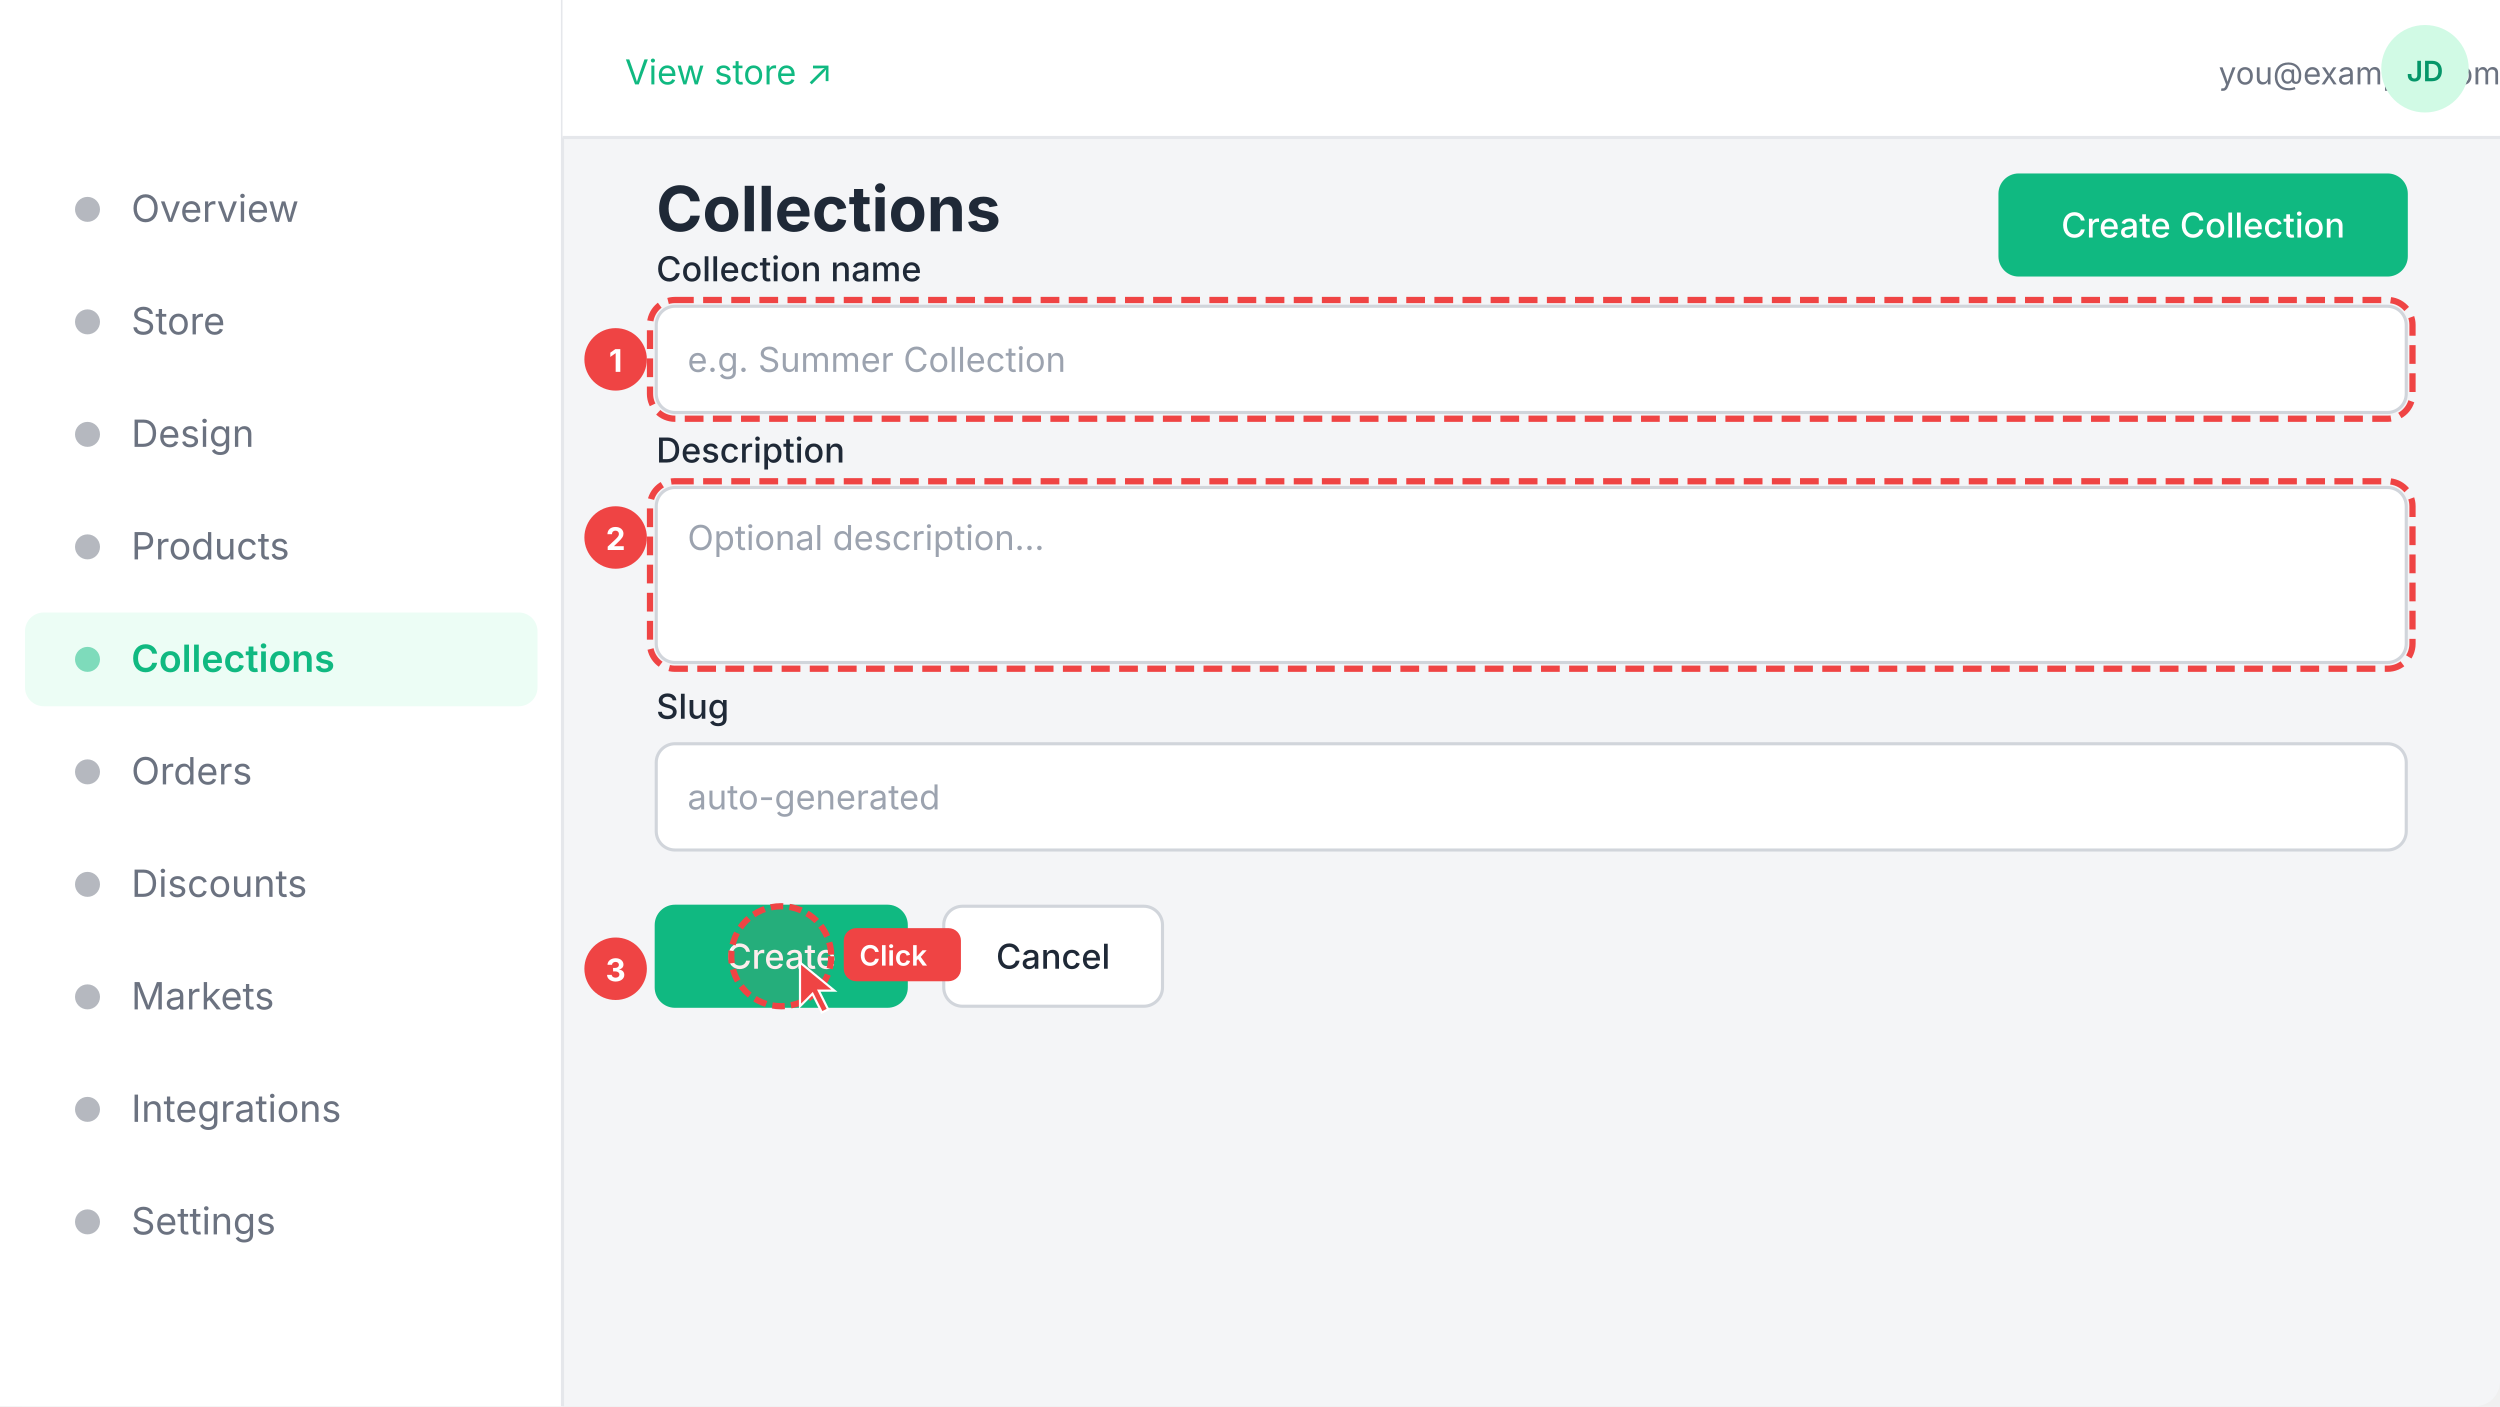
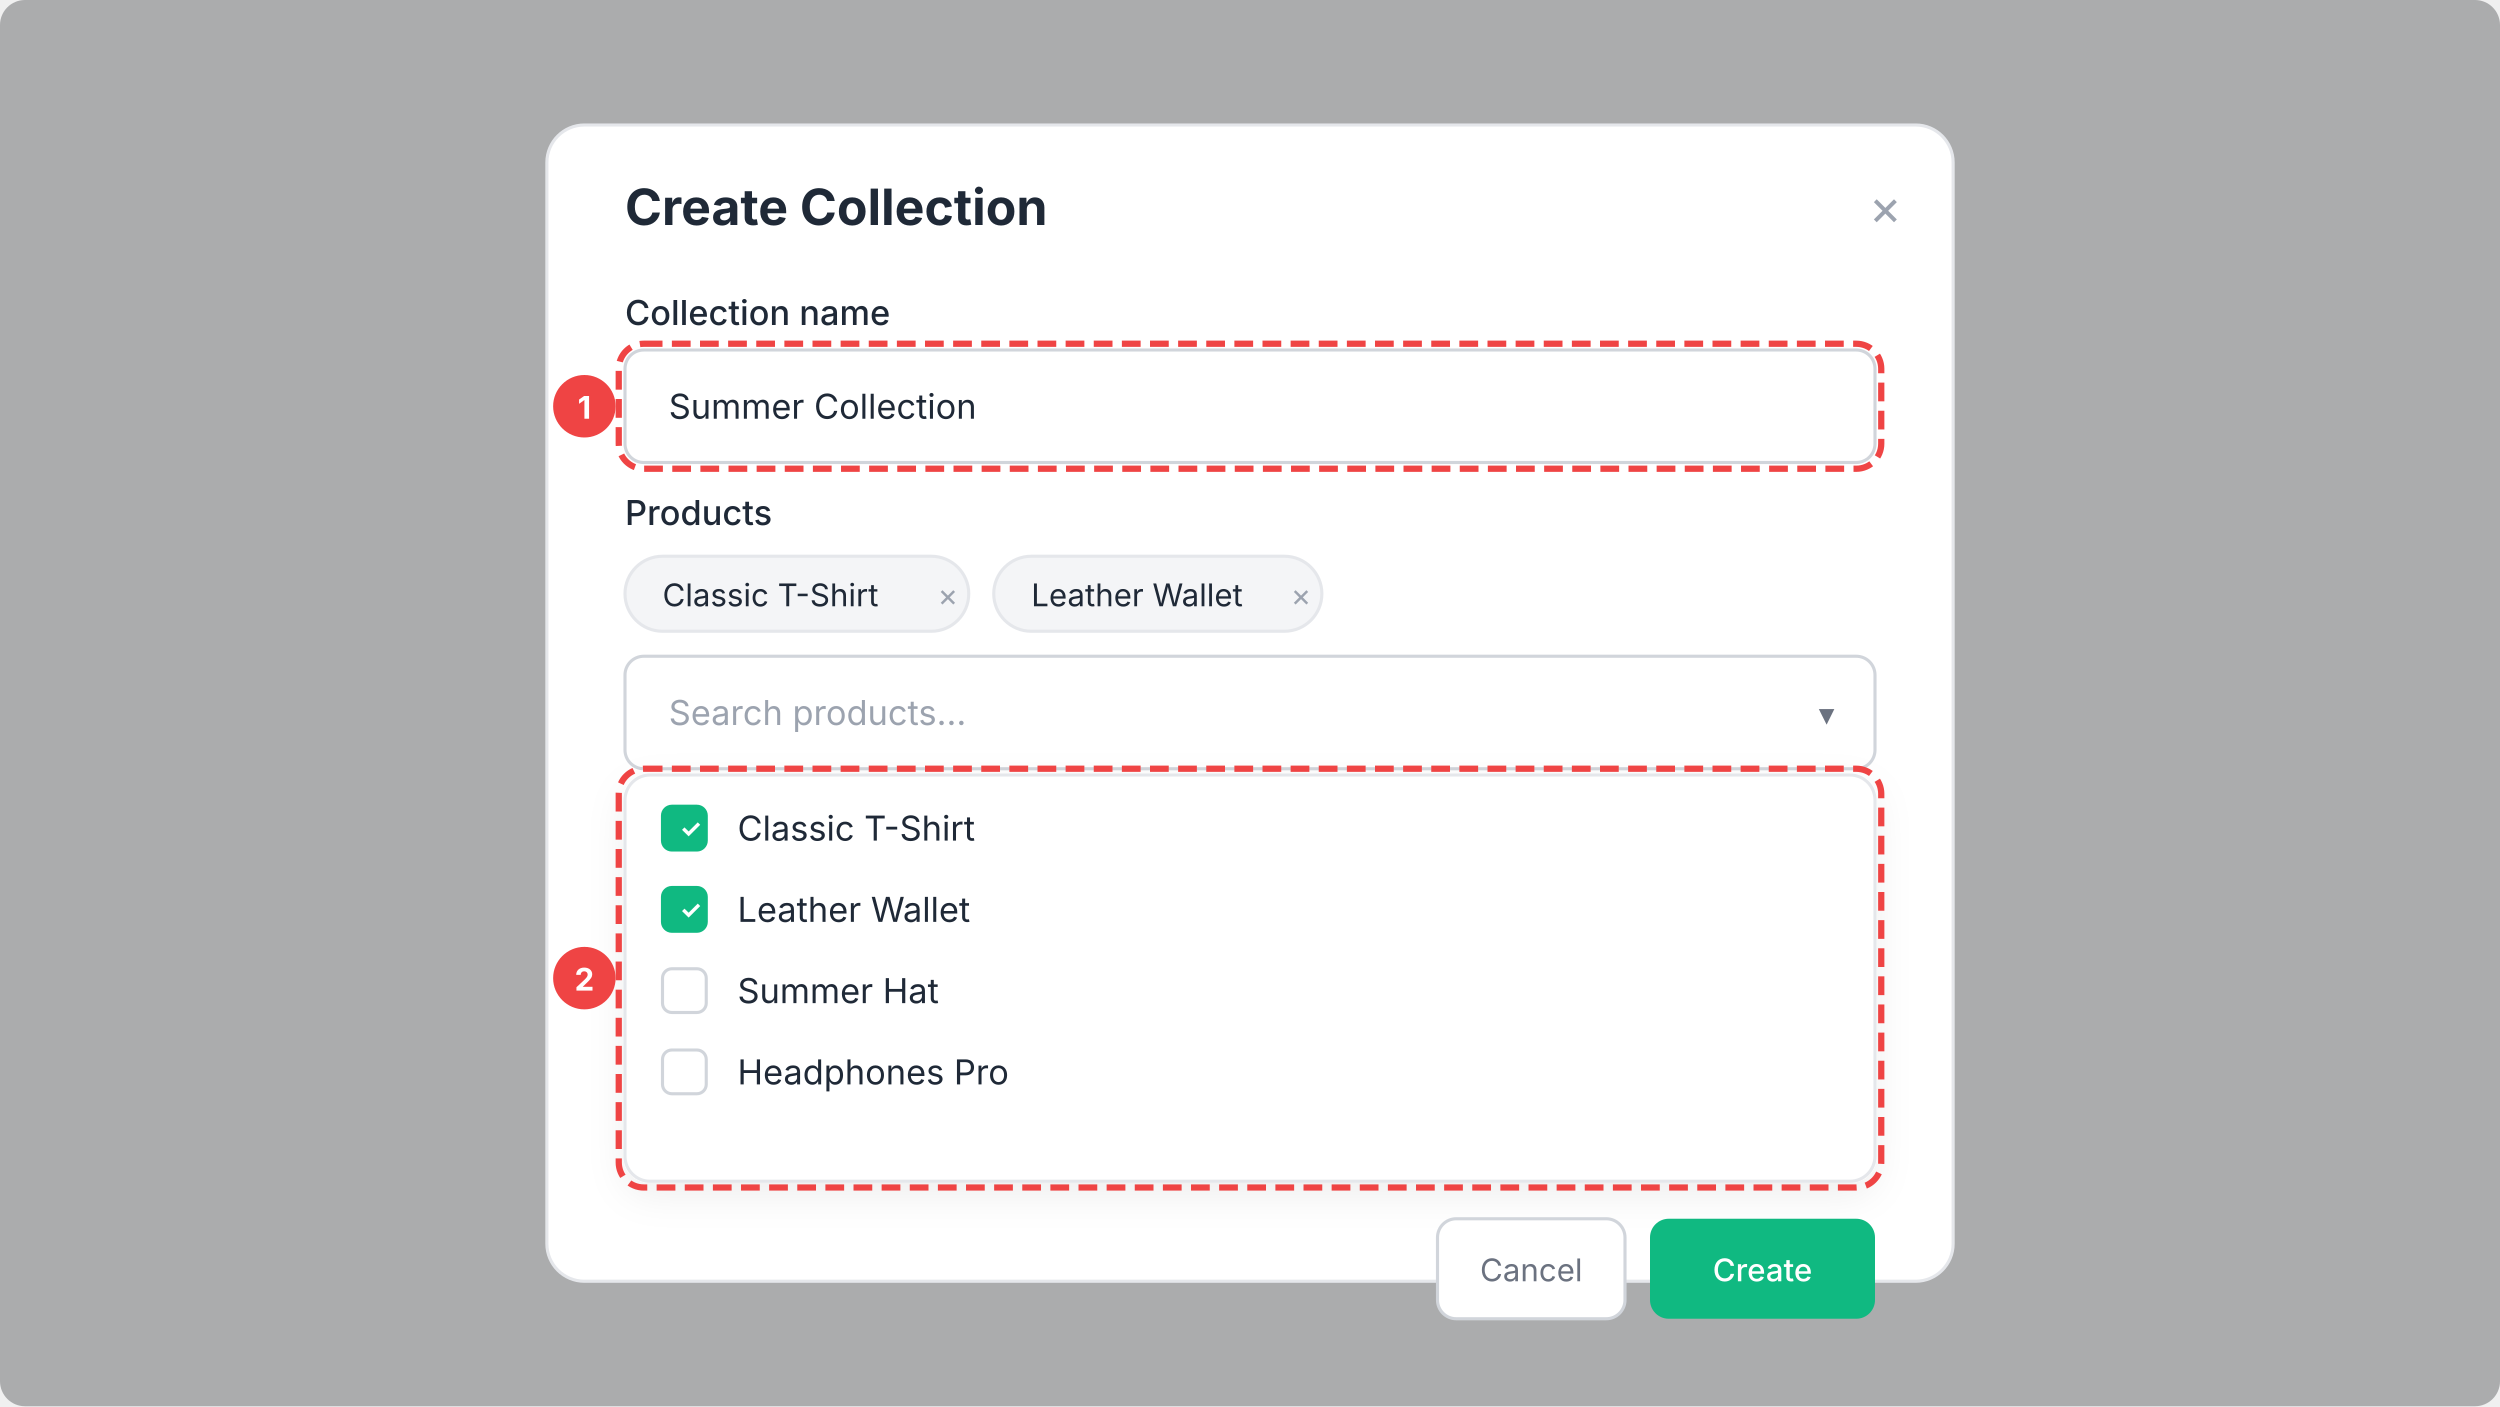
<svg xmlns="http://www.w3.org/2000/svg" viewBox="0 0 800 450" width="800" height="450">
  <defs>
-     <style>
-     text { font-family: -apple-system, BlinkMacSystemFont, 'Segoe UI', sans-serif; }
-   </style>
+     <style>text { font-family: -apple-system, BlinkMacSystemFont, 'Segoe UI', sans-serif; }</style>
  </defs>
  <rect width="800" height="450" fill="#f4f5f7" rx="8" />
-   <rect x="0" y="0" width="180" height="450" fill="#ffffff" rx="0" />
-   <line x1="180" y1="0" x2="180" y2="450" stroke="#e5e7eb" stroke-width="1" />
-   <circle cx="28" cy="67" r="4" fill="#6b7280" opacity="0.5" />
-   <text x="42" y="71" font-size="12" fill="#6b7280" font-weight="400">Overview</text>
-   <circle cx="28" cy="103" r="4" fill="#6b7280" opacity="0.5" />
-   <text x="42" y="107" font-size="12" fill="#6b7280" font-weight="400">Store</text>
-   <circle cx="28" cy="139" r="4" fill="#6b7280" opacity="0.5" />
-   <text x="42" y="143" font-size="12" fill="#6b7280" font-weight="400">Design</text>
-   <circle cx="28" cy="175" r="4" fill="#6b7280" opacity="0.5" />
-   <text x="42" y="179" font-size="12" fill="#6b7280" font-weight="400">Products</text>
-   <rect x="8" y="196" width="164" height="30" rx="6" fill="#ecfdf5" />
-   <circle cx="28" cy="211" r="4" fill="#10b981" opacity="0.5" />
-   <text x="42" y="215" font-size="12" fill="#10b981" font-weight="600">Collections</text>
-   <circle cx="28" cy="247" r="4" fill="#6b7280" opacity="0.5" />
-   <text x="42" y="251" font-size="12" fill="#6b7280" font-weight="400">Orders</text>
-   <circle cx="28" cy="283" r="4" fill="#6b7280" opacity="0.5" />
-   <text x="42" y="287" font-size="12" fill="#6b7280" font-weight="400">Discounts</text>
-   <circle cx="28" cy="319" r="4" fill="#6b7280" opacity="0.5" />
-   <text x="42" y="323" font-size="12" fill="#6b7280" font-weight="400">Markets</text>
-   <circle cx="28" cy="355" r="4" fill="#6b7280" opacity="0.5" />
-   <text x="42" y="359" font-size="12" fill="#6b7280" font-weight="400">Integrations</text>
-   <circle cx="28" cy="391" r="4" fill="#6b7280" opacity="0.5" />
-   <text x="42" y="395" font-size="12" fill="#6b7280" font-weight="400">Settings</text>
-   <rect x="180" y="0" width="620" height="44" fill="#ffffff" />
-   <line x1="180" y1="44" x2="800" y2="44" stroke="#e5e7eb" stroke-width="1" />
-   <text x="200" y="27" font-size="11" fill="#10b981">View store ↗</text>
-   <text x="710" y="27" font-size="10" fill="#6b7280">you@example.com</text>
-   <circle cx="776" cy="22" r="14" fill="#d1fae5" />
-   <text x="776" y="26" font-size="9" fill="#059669" text-anchor="middle" font-weight="600">JD</text>
-   <text x="210" y="74" font-size="20" font-weight="700" fill="#1f2937">Collections</text>
-   <rect x="640" y="56" width="130" height="32" rx="6" fill="#10b981" stroke="#10b981" stroke-width="1" />
-   <text x="705" y="76" font-size="11" fill="#ffffff" text-anchor="middle" font-weight="500">Create Collection</text>
-   <text x="210" y="90" font-size="11" font-weight="500" fill="#1f2937">Collection name</text>
-   <rect x="210" y="98" width="560" height="34" rx="6" fill="#ffffff" stroke="#d1d5db" stroke-width="1" />
-   <text x="220" y="119" font-size="11" fill="#9ca3af">e.g. Summer Collection</text>
-   <text x="210" y="148" font-size="11" font-weight="500" fill="#1f2937">Description</text>
-   <rect x="210" y="156" width="560" height="56" rx="6" fill="#ffffff" stroke="#d1d5db" stroke-width="1" />
-   <text x="220" y="176" font-size="11" fill="#9ca3af">Optional description...</text>
-   <text x="210" y="230" font-size="11" font-weight="500" fill="#1f2937">Slug</text>
-   <rect x="210" y="238" width="560" height="34" rx="6" fill="#ffffff" stroke="#d1d5db" stroke-width="1" />
-   <text x="220" y="259" font-size="11" fill="#9ca3af">auto-generated</text>
-   <rect x="210" y="290" width="80" height="32" rx="6" fill="#10b981" stroke="#10b981" stroke-width="1" />
-   <text x="250" y="310" font-size="11" fill="#ffffff" text-anchor="middle" font-weight="500">Create</text>
-   <rect x="302" y="290" width="70" height="32" rx="6" fill="#ffffff" stroke="#d1d5db" stroke-width="1" />
-   <text x="337" y="310" font-size="11" fill="#1f2937" text-anchor="middle" font-weight="500">Cancel</text>
+   <rect width="800" height="450" fill="#000000" opacity="0.3" rx="8" />
+   <rect x="175" y="40" width="450" height="370" rx="12" fill="#ffffff" stroke="#e5e7eb" />
+   <text x="200" y="72" font-size="16" font-weight="700" fill="#1f2937">Create Collection</text>
+   <text x="598" y="72" font-size="16" fill="#9ca3af">×</text>
+   <text x="200" y="104" font-size="11" font-weight="500" fill="#1f2937">Collection name</text>
+   <rect x="200" y="112" width="400" height="36" rx="6" fill="#ffffff" stroke="#d1d5db" />
+   <text x="214" y="134" font-size="11" fill="#1f2937">Summer Collection</text>
+   <text x="200" y="168" font-size="11" font-weight="500" fill="#1f2937">Products</text>
+   <rect x="200" y="178" width="110" height="24" rx="12" fill="#f4f5f7" stroke="#e5e7eb" />
+   <text x="212" y="194" font-size="10" fill="#1f2937">Classic T-Shirt</text>
+   <text x="300" y="194" font-size="10" fill="#9ca3af">×</text>
+   <rect x="318" y="178" width="105" height="24" rx="12" fill="#f4f5f7" stroke="#e5e7eb" />
+   <text x="330" y="194" font-size="10" fill="#1f2937">Leather Wallet</text>
+   <text x="413" y="194" font-size="10" fill="#9ca3af">×</text>
+   <rect x="200" y="210" width="400" height="36" rx="6" fill="#ffffff" stroke="#d1d5db" />
+   <text x="214" y="232" font-size="11" fill="#9ca3af">Search products...</text>
+   <text x="582" y="232" font-size="10" fill="#6b7280">▾</text>
+   <rect x="200" y="248" width="400" height="130" rx="8" fill="#ffffff" stroke="#e5e7eb" filter="drop-shadow(0 4px 6px rgba(0,0,0,0.07))" />
+   <rect x="212" y="258" width="14" height="14" rx="3" fill="#10b981" stroke="#10b981" />
+   <text x="221" y="268" font-size="8" fill="#fff" text-anchor="middle" font-weight="700">✓</text>
+   <text x="236" y="269" font-size="11" fill="#1f2937">Classic T-Shirt</text>
+   <rect x="212" y="284" width="14" height="14" rx="3" fill="#10b981" stroke="#10b981" />
+   <text x="221" y="294" font-size="8" fill="#fff" text-anchor="middle" font-weight="700">✓</text>
+   <text x="236" y="295" font-size="11" fill="#1f2937">Leather Wallet</text>
+   <rect x="212" y="310" width="14" height="14" rx="3" fill="#ffffff" stroke="#d1d5db" />
+   <text x="236" y="321" font-size="11" fill="#1f2937">Summer Hat</text>
+   <rect x="212" y="336" width="14" height="14" rx="3" fill="#ffffff" stroke="#d1d5db" />
+   <text x="236" y="347" font-size="11" fill="#1f2937">Headphones Pro</text>
+   <rect x="460" y="390" width="60" height="32" rx="6" fill="#ffffff" stroke="#d1d5db" />
+   <text x="490" y="410" font-size="10" fill="#6b7280" text-anchor="middle">Cancel</text>
+   <rect x="528" y="390" width="72" height="32" rx="6" fill="#10b981" />
+   <text x="564" y="410" font-size="10" fill="#ffffff" text-anchor="middle" font-weight="500">Create</text>
  <g class="doc-annotations">
-     <circle cx="197" cy="115" r="10" fill="#ef4444" />
-     <text x="197" y="119" font-size="10" fill="#fff" text-anchor="middle" font-weight="700">1</text>
-     <rect x="208" y="96" width="564" height="38" fill="none" stroke="#ef4444" stroke-width="2" stroke-dasharray="6 3" rx="8" />
-     <circle cx="197" cy="172" r="10" fill="#ef4444" />
-     <text x="197" y="176" font-size="10" fill="#fff" text-anchor="middle" font-weight="700">2</text>
-     <rect x="208" y="154" width="564" height="60" fill="none" stroke="#ef4444" stroke-width="2" stroke-dasharray="6 3" rx="8" />
-     <circle cx="197" cy="310" r="10" fill="#ef4444" />
-     <text x="197" y="314" font-size="10" fill="#fff" text-anchor="middle" font-weight="700">3</text>
-     <circle cx="250" cy="306" r="16" fill="#ef4444" opacity="0.10" />
-     <circle cx="250" cy="306" r="16" fill="none" stroke="#ef4444" stroke-width="2" stroke-dasharray="4 2" />
-     <g transform="translate(256, 308)">
-       <path d="M0,0 L0,14 L4,10 L7,16 L9,15 L6,9 L11,9 Z" fill="#ef4444" stroke="#fff" stroke-width="0.7" />
-     </g>
-     <rect x="270" y="297" width="37.5" height="17" rx="4" fill="#ef4444" />
-     <text x="275" y="309" font-size="9" fill="#fff" font-weight="600">Click</text>
+     <rect x="198" y="110" width="404" height="40" fill="none" stroke="#ef4444" stroke-width="2" stroke-dasharray="6 3" rx="8" />
+     <circle cx="187" cy="130" r="10" fill="#ef4444" />
+     <text x="187" y="134" font-size="10" fill="#fff" text-anchor="middle" font-weight="700">1</text>
+     <rect x="198" y="246" width="404" height="134" fill="none" stroke="#ef4444" stroke-width="2" stroke-dasharray="6 3" rx="8" />
+     <circle cx="187" cy="313" r="10" fill="#ef4444" />
+     <text x="187" y="317" font-size="10" fill="#fff" text-anchor="middle" font-weight="700">2</text>
  </g>
</svg>
